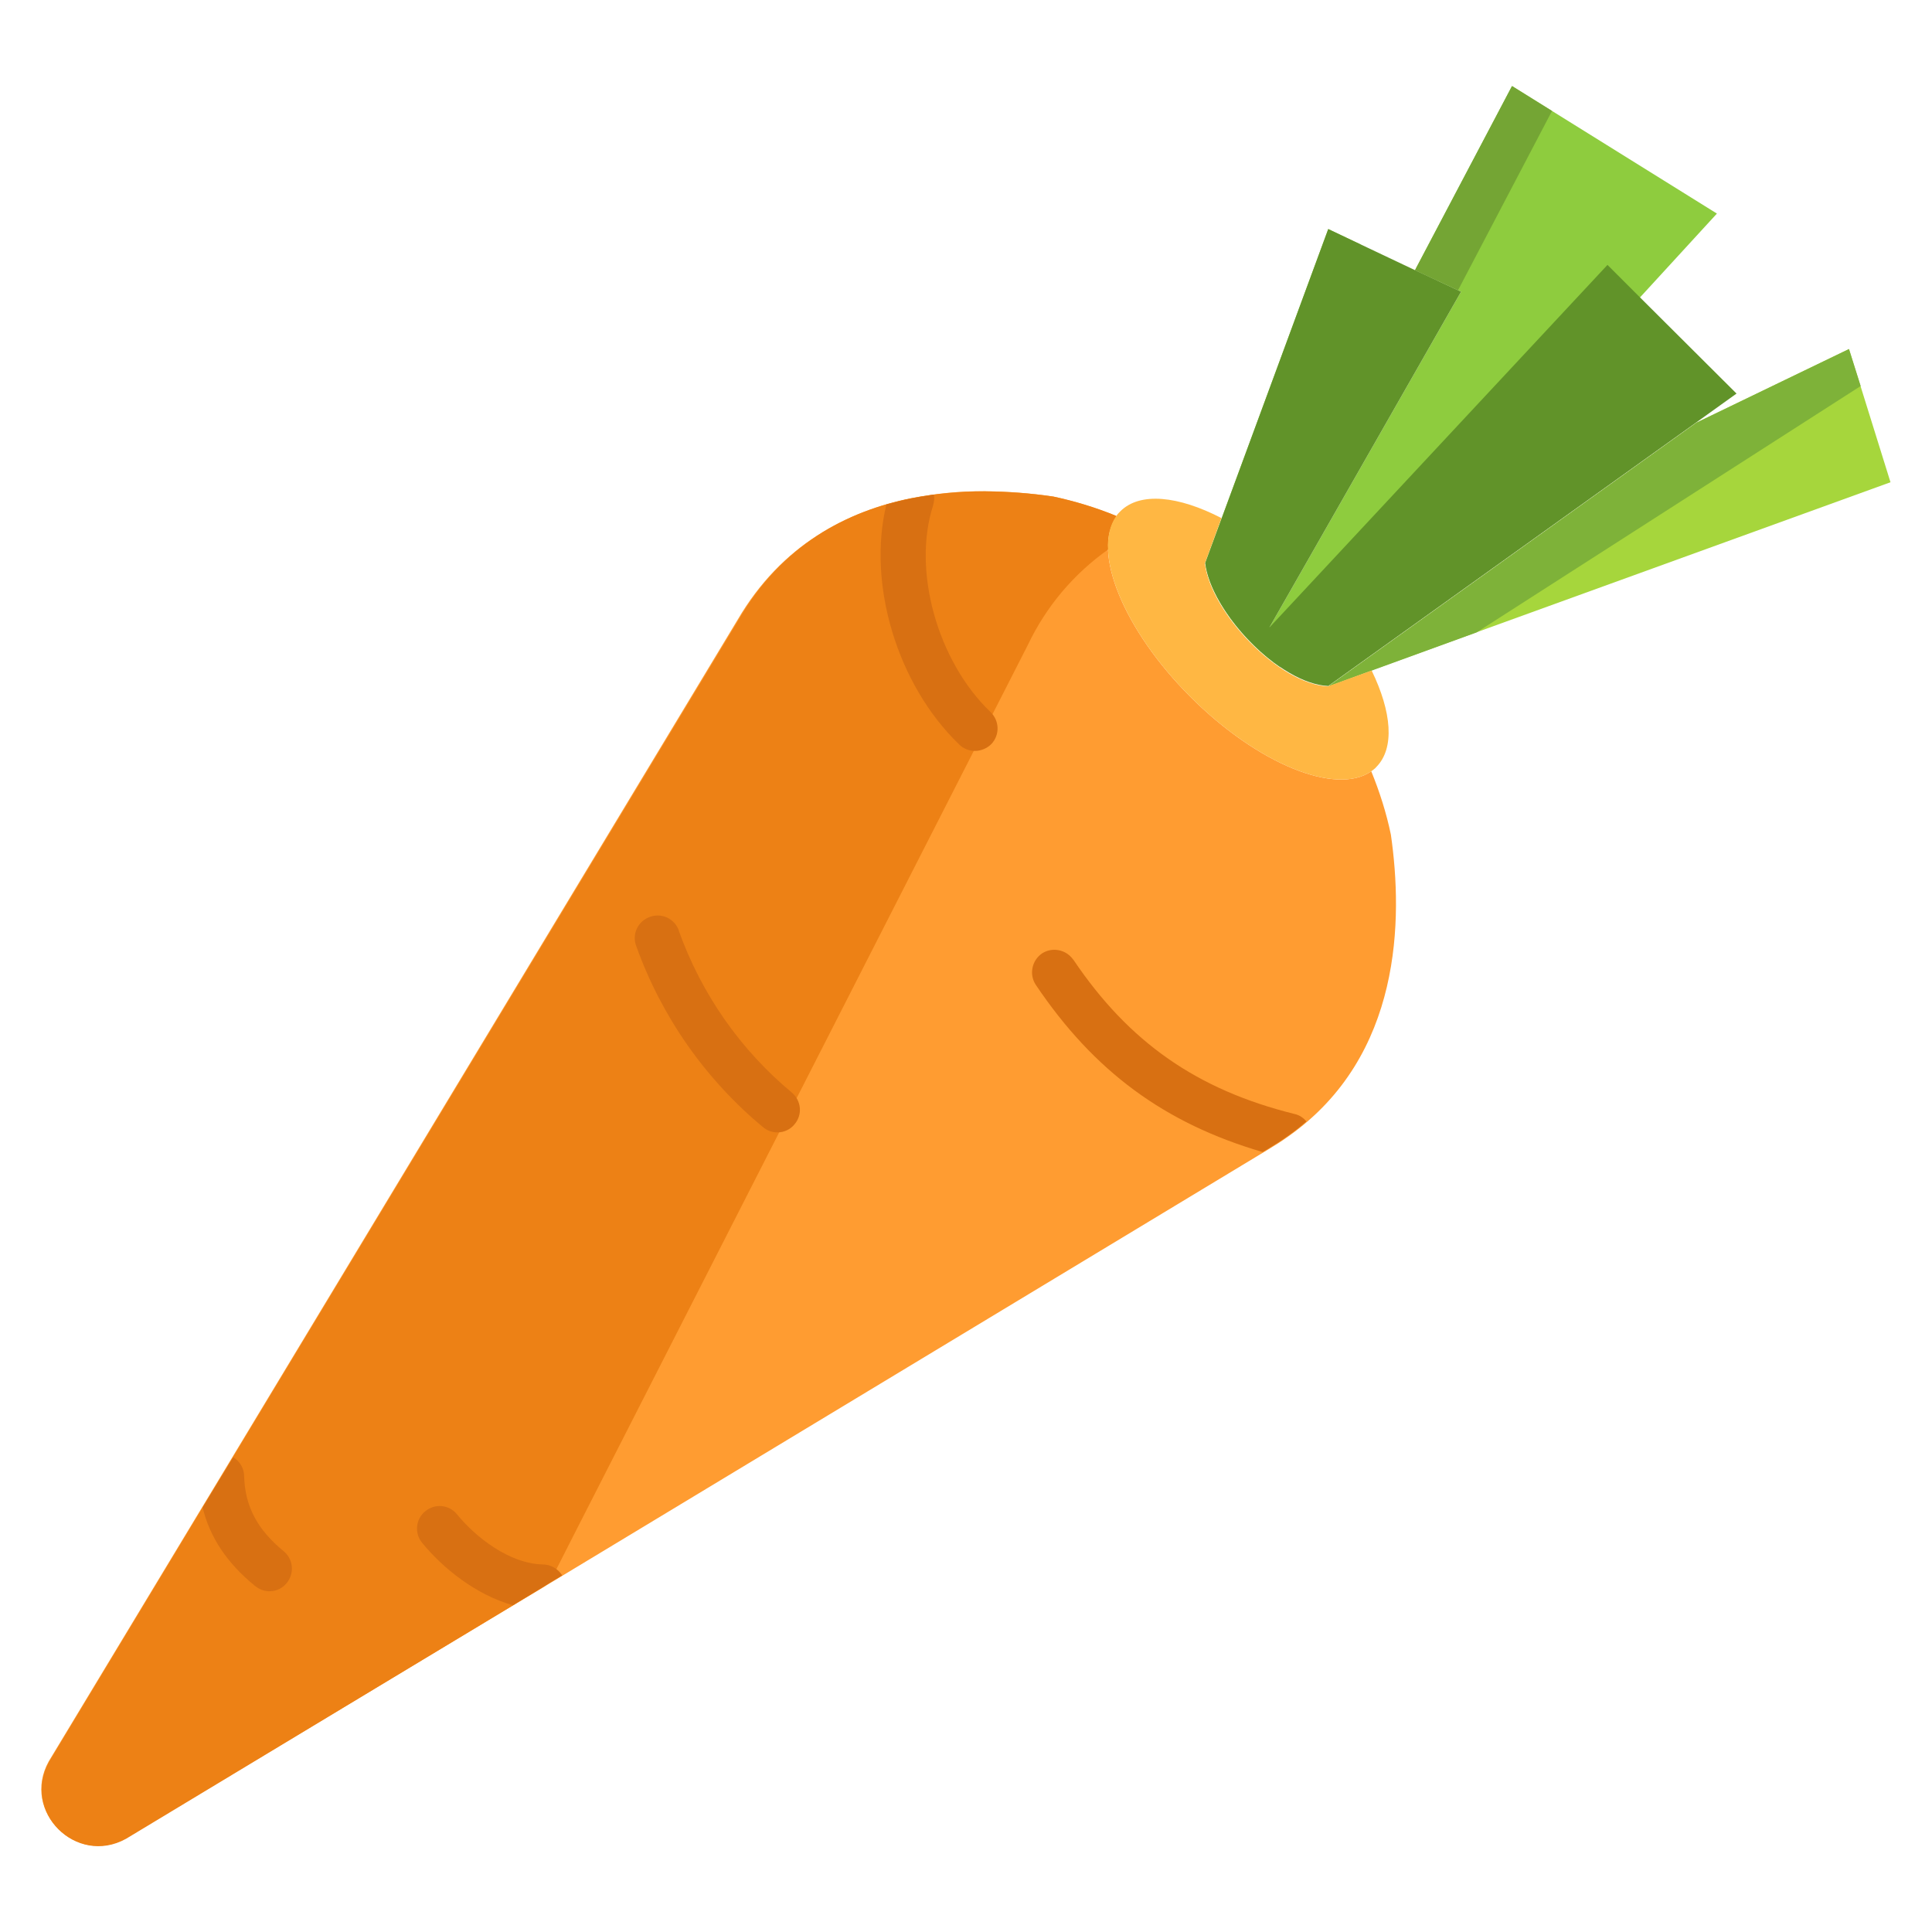
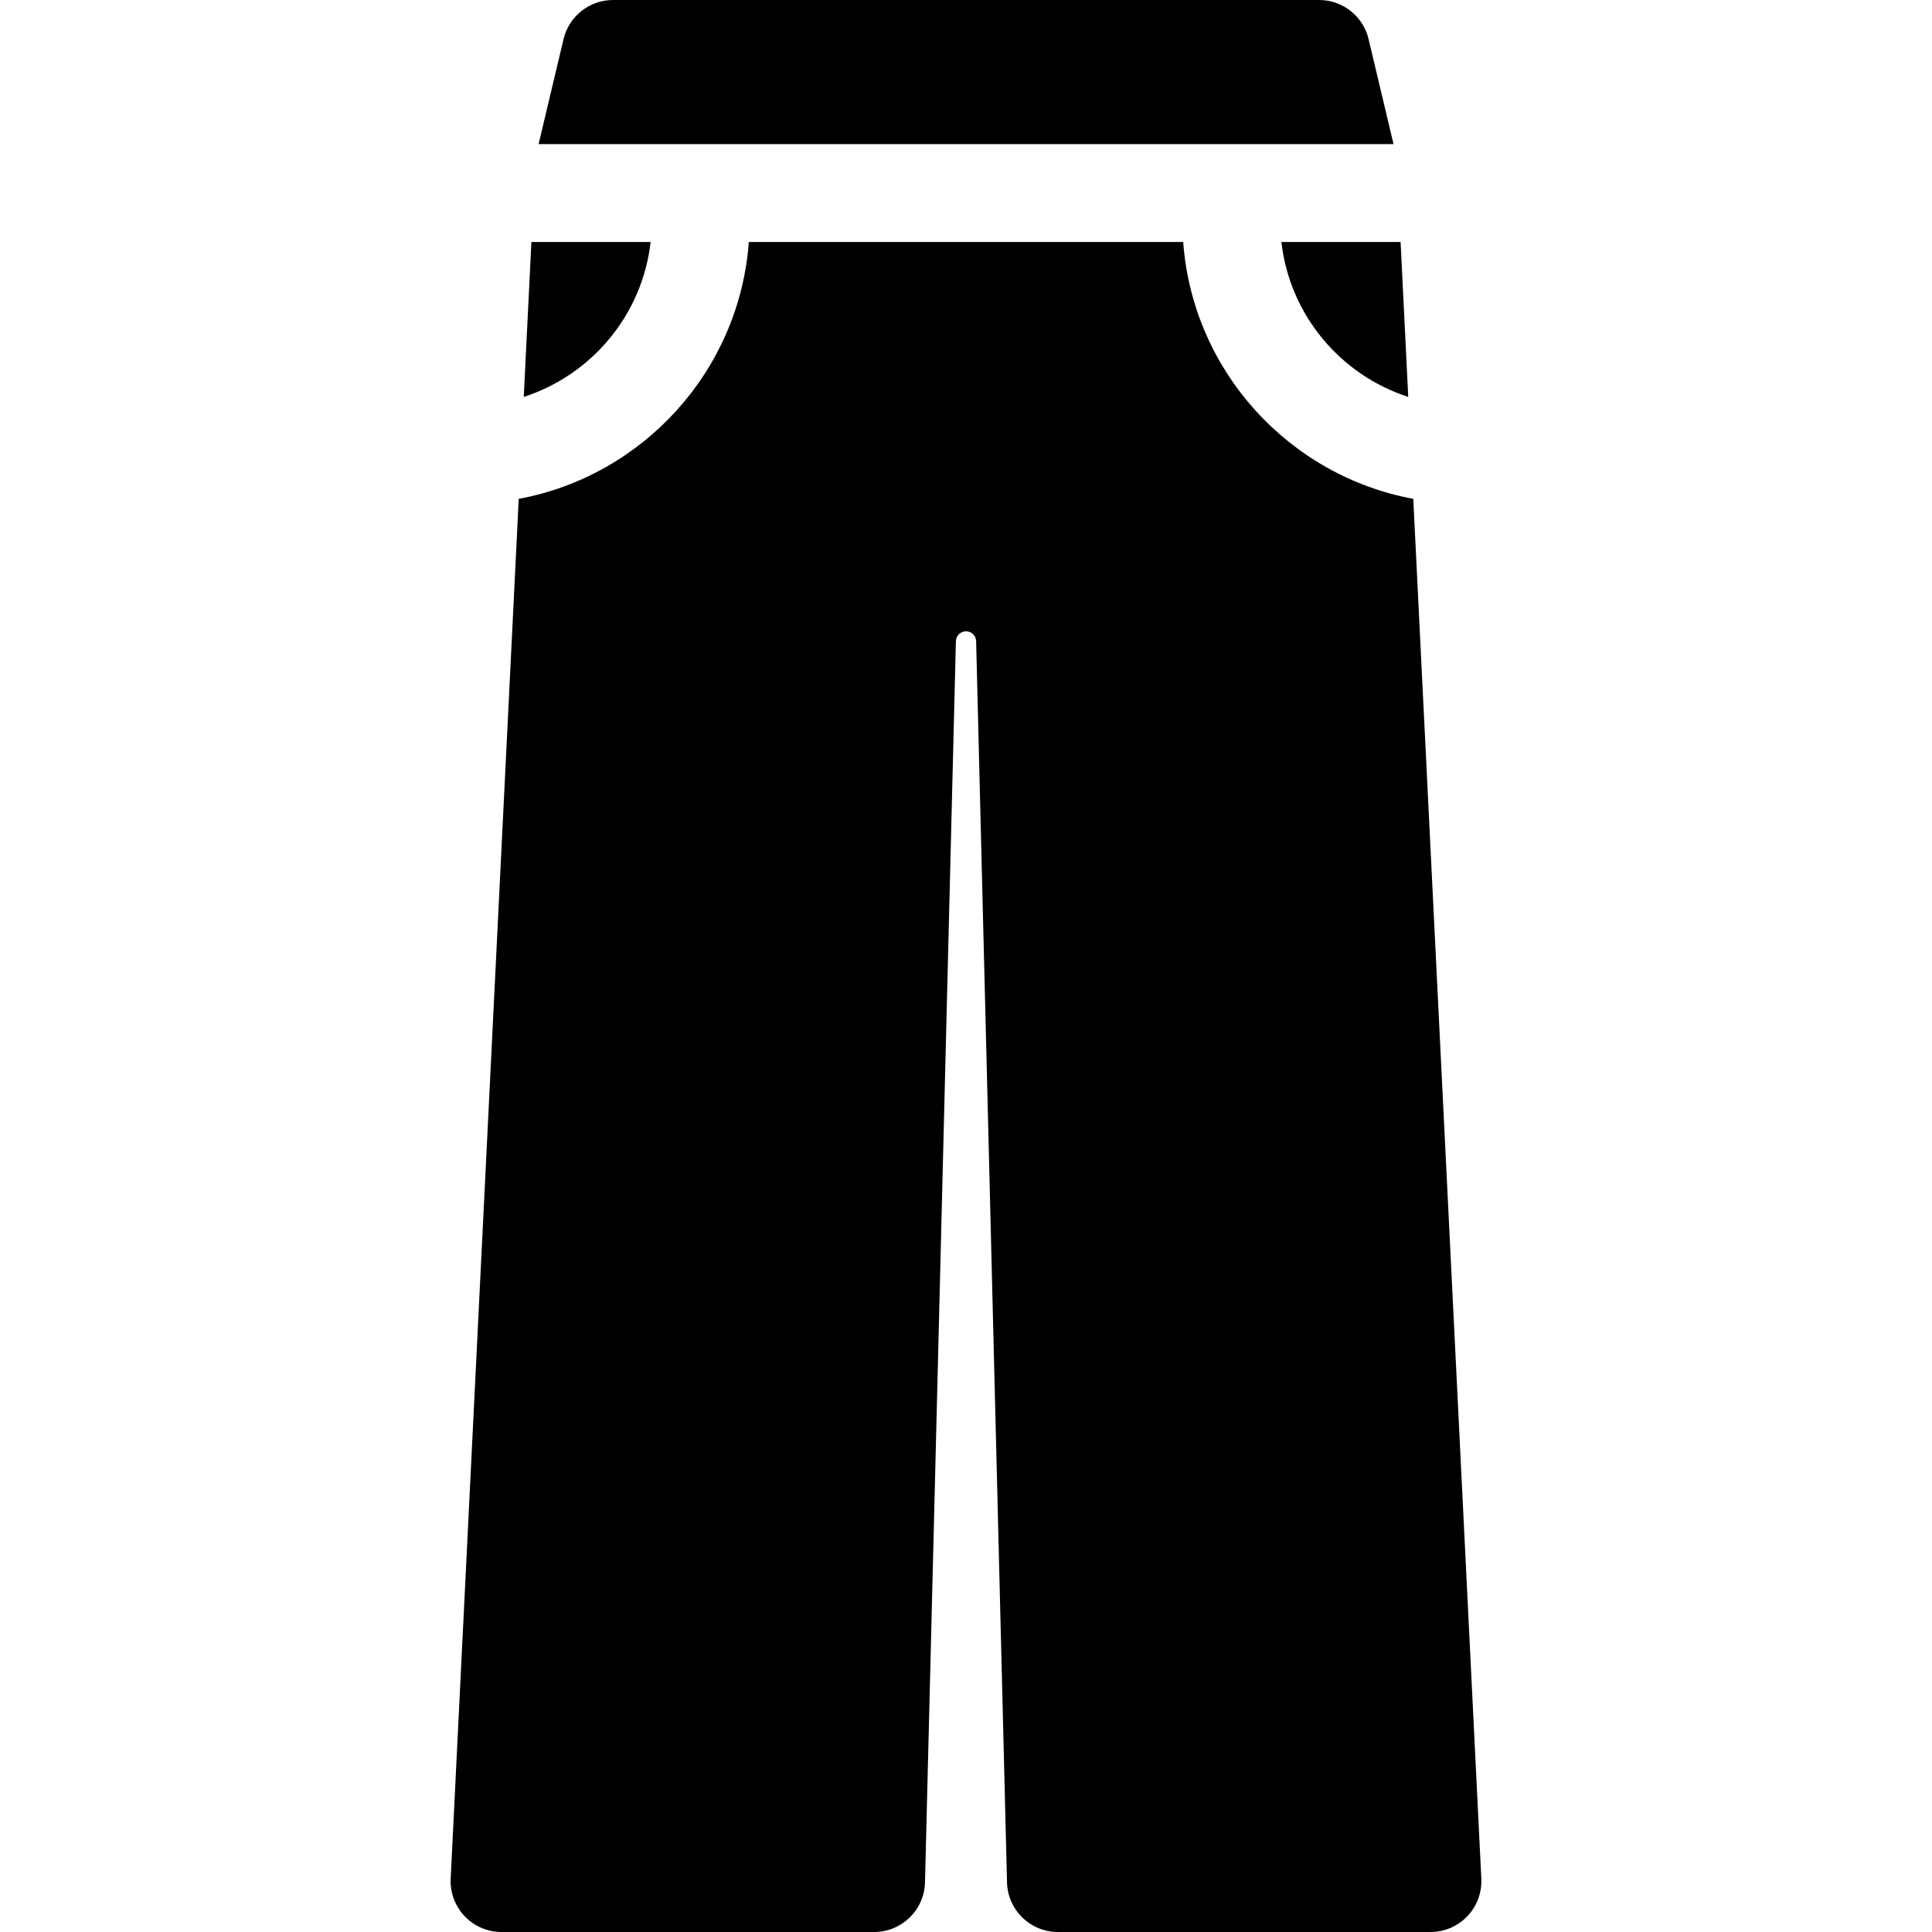
- <svg xmlns="http://www.w3.org/2000/svg" id="Layer_1" enable-background="new 0 0 512 512" height="512" viewBox="0 0 512 512" width="512">
-   <path d="m400.7 22.8-25.4 48.2-.3.6 12.2 5.7-50.8 89 10 8.7 108.6-118.4z" fill="#8ecc3e" />
-   <path d="m411.3 29.4-10.6-6.6-25.4 48.2-.3.6 11.4 5.3z" fill="#74a534" />
-   <path d="m363.6 177.6-11.6 4.3 97.6-69.9 40.4-19.5 11 35.3z" fill="#a6d63c" />
-   <path d="m490 92.5-40.4 19.5-97.6 69.9 39.3-14.3 101.8-65.3z" fill="#7eb239" />
-   <path d="m329.4 156.6 4.4-13 26.8-78.8-8.6-4.1-28.2 76.5-4.4 12c1.1 9.1 10.2 21.1 20 27.7-5.4-6.5-9.3-14-10-20.3z" fill="#8ecc3e" />
-   <path d="m241.6 132c6.4-1.2 12.8-1.9 19.3-1.8 6.1 0 12.2.5 18.2 1.4 5.7 1.2 11.3 2.9 16.6 5.1l.1.1c-6.5 9.3 1.9 30.1 19.7 47.9s38.6 26.2 47.9 19.7c2.2 5.4 4 11 5.2 16.8 3.2 22.3 3 58.6-27.1 79.9-1.8 1.3-3.7 2.5-5.7 3.7l-192.1 116-110.4 66.4c-13.2 7.3-27.7-7.2-20.4-20.4l45.7-75.7 136.9-226.9c11.6-19.8 28.9-28.7 46.1-32.2z" fill="#ff9c31" />
-   <path d="m145.6 419.5 6.4-12.6 120.4-236c4.8-10.1 12.1-18.8 21.3-25.3-.3-3.1.5-6.2 2.2-8.8l-.1-.1c-5.4-2.2-11-3.9-16.6-5.1-6-.9-12.1-1.3-18.2-1.4-6.5 0-13 .6-19.3 1.8-17.2 3.4-34.5 12.4-46 32.3l-137 226.9-45.7 75.7c-7.3 13.2 7.2 27.7 20.4 20.4l110.4-66.6z" fill="#ed8115" />
-   <path d="m363.4 204.4c-9.3 6.5-30.1-1.9-47.9-19.7s-26.2-38.6-19.7-47.9c.3-.5.7-.9 1.1-1.3 5.2-5.2 15.4-4.1 26.8 1.8l-4.4 12c1.6 13.1 19.6 32 32.6 32.6l11.6-4.2c5.3 10.9 6.2 20.6 1.2 25.6-.3.4-.8.7-1.3 1.1z" fill="#ffb743" />
-   <g fill="#d87012">
-     <path id="XMLID_12_" d="m343 295.2c-25.8-6.4-43.8-19-58.5-40.8 0 0 0-.1-.1-.1-1.9-2.7-5.6-3.4-8.3-1.6-2.7 1.9-3.4 5.6-1.6 8.3 15.4 22.9 34.1 36.7 60.1 44.3l1.2-.7c2-1.2 3.9-2.4 5.7-3.7 1.7-1.2 3.2-2.4 4.7-3.7-.7-.9-1.8-1.7-3.2-2z" />
-     <path id="XMLID_14_" d="m254.2 197.3c1.1 1.1 2.6 1.7 4.2 1.7 1.6 0 3.2-.7 4.3-1.8 2.3-2.4 2.2-6.2-.2-8.5-14.1-13.5-20.8-37.6-15.2-54.8v-.1c.3-.9.3-1.8.2-2.7-2 .3-4 .6-5.9 1-2.2.4-4.5 1-6.7 1.6-5.1 21 2.8 47.7 19.3 63.6z" />
-     <path id="XMLID_16_" d="m67.6 420.3c1.1.9 2.4 1.4 3.8 1.4 1.8 0 3.5-.8 4.6-2.2 2.1-2.6 1.7-6.3-.8-8.4-7-5.7-10.3-12-10.5-19.9 0-2.1-1.2-4-2.9-5l-3.1 5.1-5 8.2c1.9 7.9 6.5 14.8 13.9 20.8z" />
-     <path id="XMLID_18_" d="m143.9 414.6c-9-.2-17.9-7.3-22.8-13.3-2.1-2.6-5.9-2.9-8.4-.8-2.6 2.1-2.9 5.9-.8 8.4 5.4 6.6 14.1 13.7 24 16.5l7.9-4.8 5.2-3.1c-1.1-1.7-3-2.9-5.1-2.9z" />
-     <path id="XMLID_19_" d="m209.8 289.5c-13.6-11.3-23.9-26.1-29.9-42.8v-.1c-1.1-3.1-4.5-4.8-7.7-3.6-3.1 1.1-4.8 4.5-3.6 7.7 6.7 18.7 18.3 35.3 33.6 48 1.1.9 2.4 1.4 3.8 1.4 1.8 0 3.5-.8 4.6-2.2 2.1-2.5 1.8-6.2-.8-8.4z" />
+ <svg xmlns="http://www.w3.org/2000/svg" fill="#000000" height="800px" width="800px" version="1.1" id="Capa_1" viewBox="0 0 296.182 296.182" xml:space="preserve">
+   <g>
+     <path d="M209.809,5.997C208.974,2.482,205.834,0,202.22,0H93.982c-3.613,0-6.753,2.482-7.589,5.997l-3.824,16.097h131.064   L209.809,5.997z" />
+     <path d="M215.888,60.847l-1.172-23.752h-18.275C197.702,48.267,205.487,57.488,215.888,60.847z" />
+     <path d="M99.742,37.094H81.466l-1.172,23.753C90.695,57.488,98.481,48.267,99.742,37.094z" />
+     <path d="M216.659,76.477c-19.095-3.54-33.825-19.64-35.273-39.383h-66.589c-1.448,19.743-16.178,35.843-35.274,39.383   L69.09,287.998c-0.105,2.133,0.669,4.215,2.141,5.762s3.514,2.422,5.649,2.422h57.128c4.232,0,7.692-3.375,7.797-7.606   l4.736-190.281c0.021-0.841,0.709-1.513,1.551-1.513c0.842,0,1.53,0.671,1.551,1.513l4.736,190.281   c0.105,4.231,3.565,7.606,7.797,7.606h57.127c2.135,0,4.177-0.875,5.649-2.422s2.246-3.629,2.141-5.762L216.659,76.477z" />
  </g>
-   <path d="m432.8 77-6.8-6.8-89.6 96.1 50.8-89-12.2-5.7-23-10.9-32.6 88.5c1.6 13 19.6 32 32.6 32.6l97.6-69.9 10.6-7.6z" fill="#619329" />
</svg>
